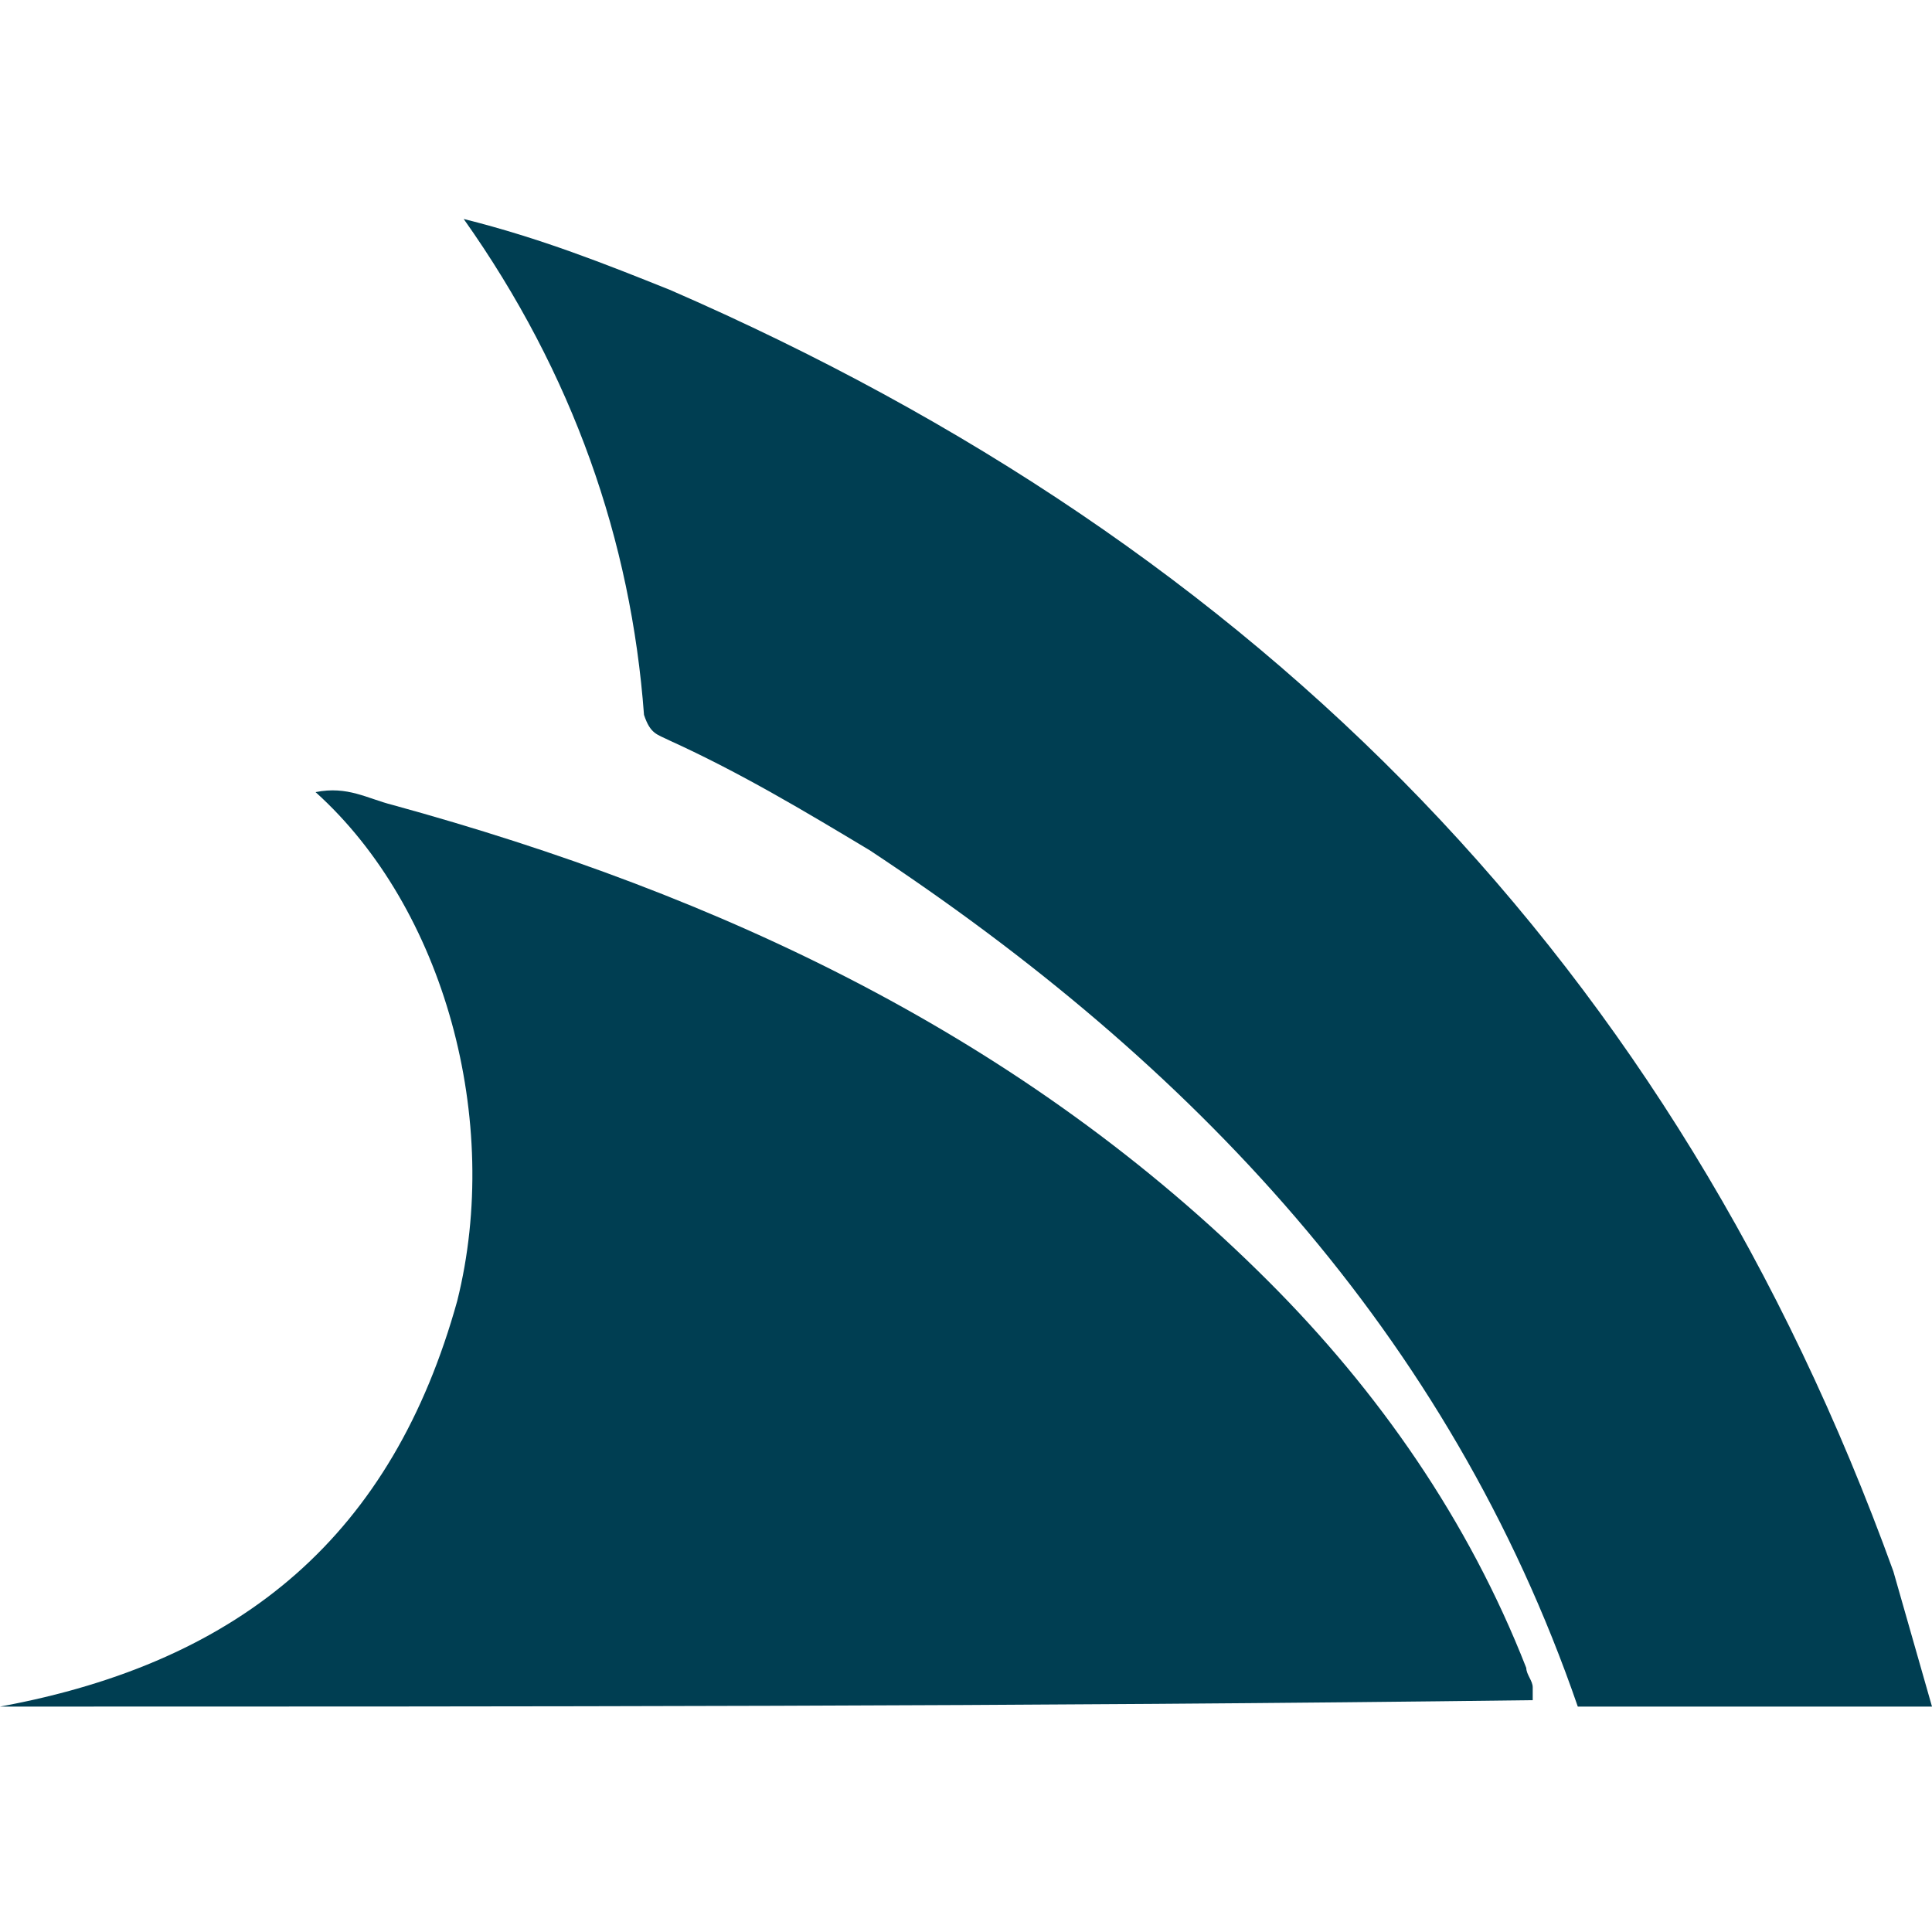
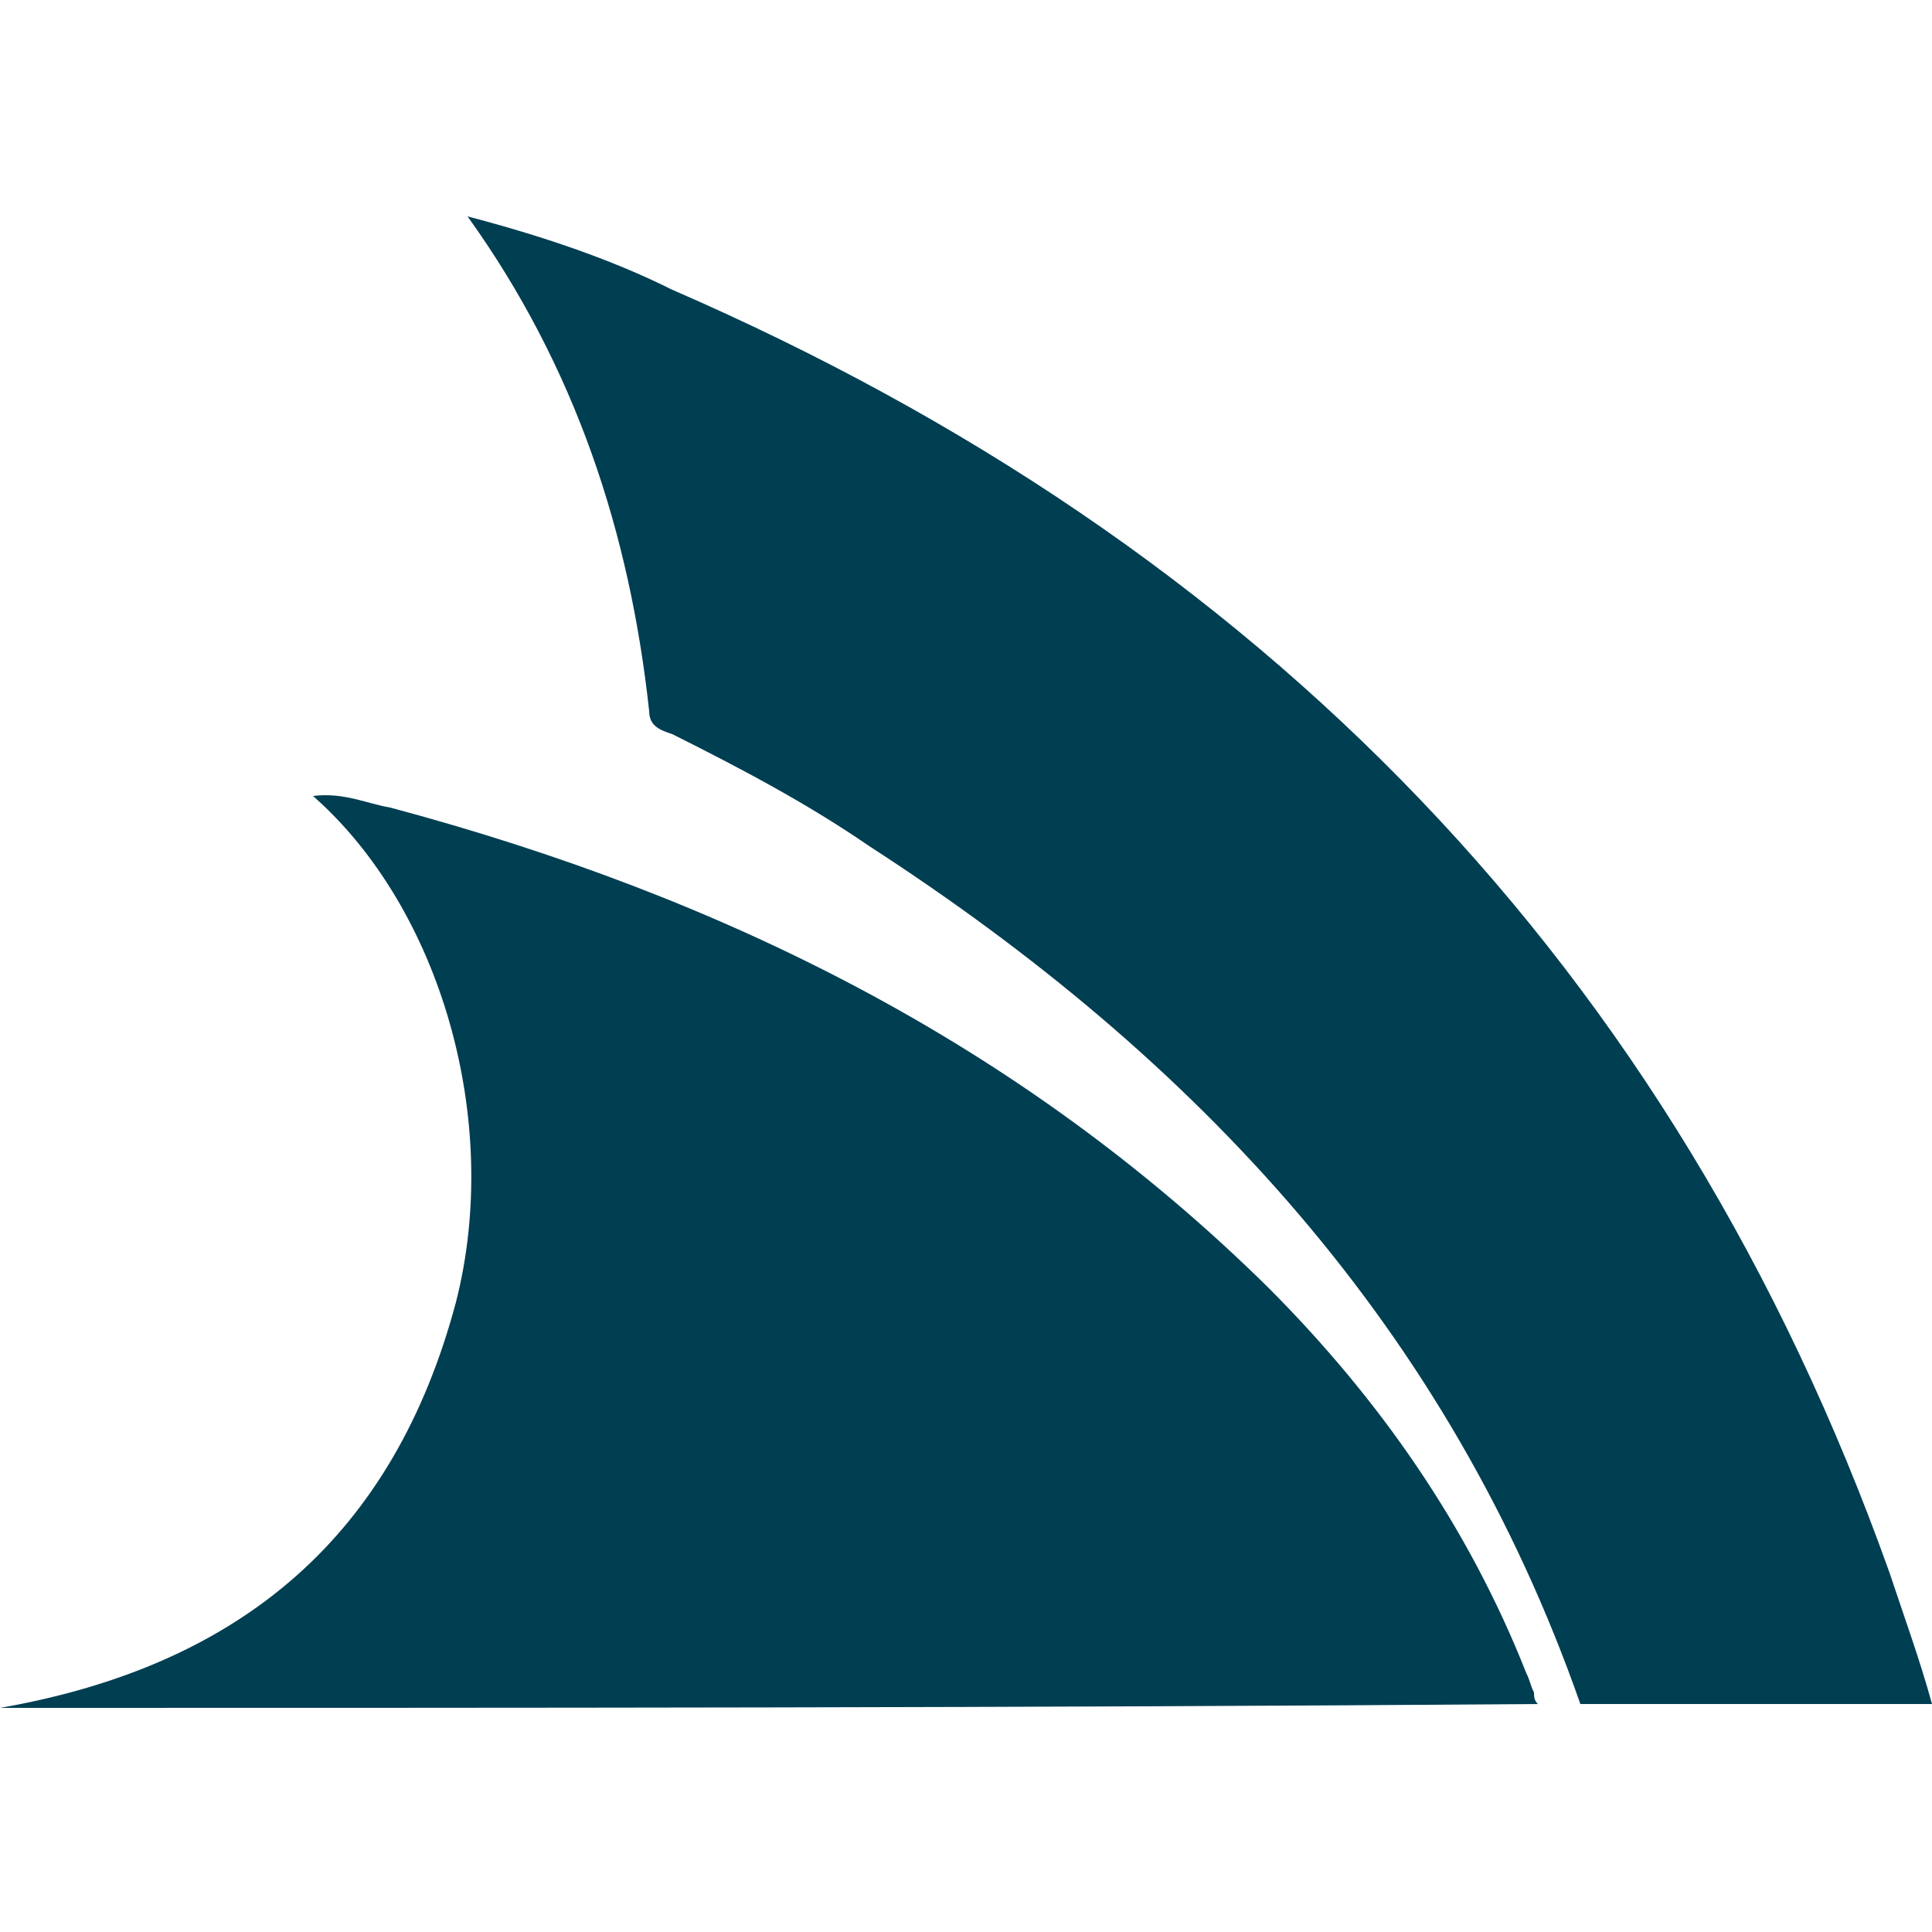
- <svg xmlns="http://www.w3.org/2000/svg" version="1.1" id="Capa_1" x="0px" y="0px" viewBox="0 0 30 30" style="enable-background:new 0 0 30 30;" xml:space="preserve">
+ <svg xmlns="http://www.w3.org/2000/svg" version="1.1" id="Capa_1" x="0px" y="0px" viewBox="0 0 50 50" style="enable-background:new 0 0 50 50;" xml:space="preserve">
  <style type="text/css">
	.st0{fill:#003E52;}
</style>
  <g>
-     <path class="st0" d="M0,26.5c3.8-0.7,6.1-2.7,7.1-6.3c0.7-2.8-0.2-6.1-2.2-7.9c0.5-0.1,0.8,0.1,1.2,0.2c5.1,1.4,9.8,3.6,13.6,7.4   c1.7,1.7,3.1,3.7,4,6c0,0.1,0.1,0.2,0.1,0.3c0,0,0,0.1,0,0.2C16,26.5,8.1,26.5,0,26.5z" />
-     <path class="st0" d="M30,26.5c-1.8,0-3.7,0-5.5,0c-2-5.8-6-10-11-13.3c-1-0.6-2-1.2-3.1-1.7c-0.2-0.1-0.3-0.1-0.4-0.4   C9.8,8.4,8.9,5.8,7.2,3.4c1.2,0.3,2.2,0.7,3.2,1.1C19.6,8.5,26,15,29.4,24.4C29.6,25.1,29.8,25.8,30,26.5z" />
+     <path class="st0" d="M0,44.2c6.3-1.1,10.2-4.5,11.8-10.5C13,29,11.4,23.5,8.1,20.6c0.8-0.1,1.4,0.2,2,0.3   c8.6,2.3,16.3,6.1,22.7,12.4c2.9,2.9,5.2,6.2,6.7,10c0.1,0.2,0.1,0.3,0.2,0.5c0,0.1,0,0.2,0.1,0.3C26.6,44.2,13.4,44.2,0,44.2z" />
+     <path class="st0" d="M50,44.1c-3,0-6.1,0-9.1,0c-3.4-9.7-9.9-16.7-18.4-22.2c-1.6-1.1-3.3-2-5.1-2.9c-0.3-0.1-0.6-0.2-0.6-0.6   c-0.5-4.6-1.9-8.9-4.7-12.8c1.9,0.5,3.7,1.1,5.3,1.9c15.2,6.6,25.9,17.5,31.5,33.2C49.3,41.9,49.7,43,50,44.1z" />
  </g>
</svg>
